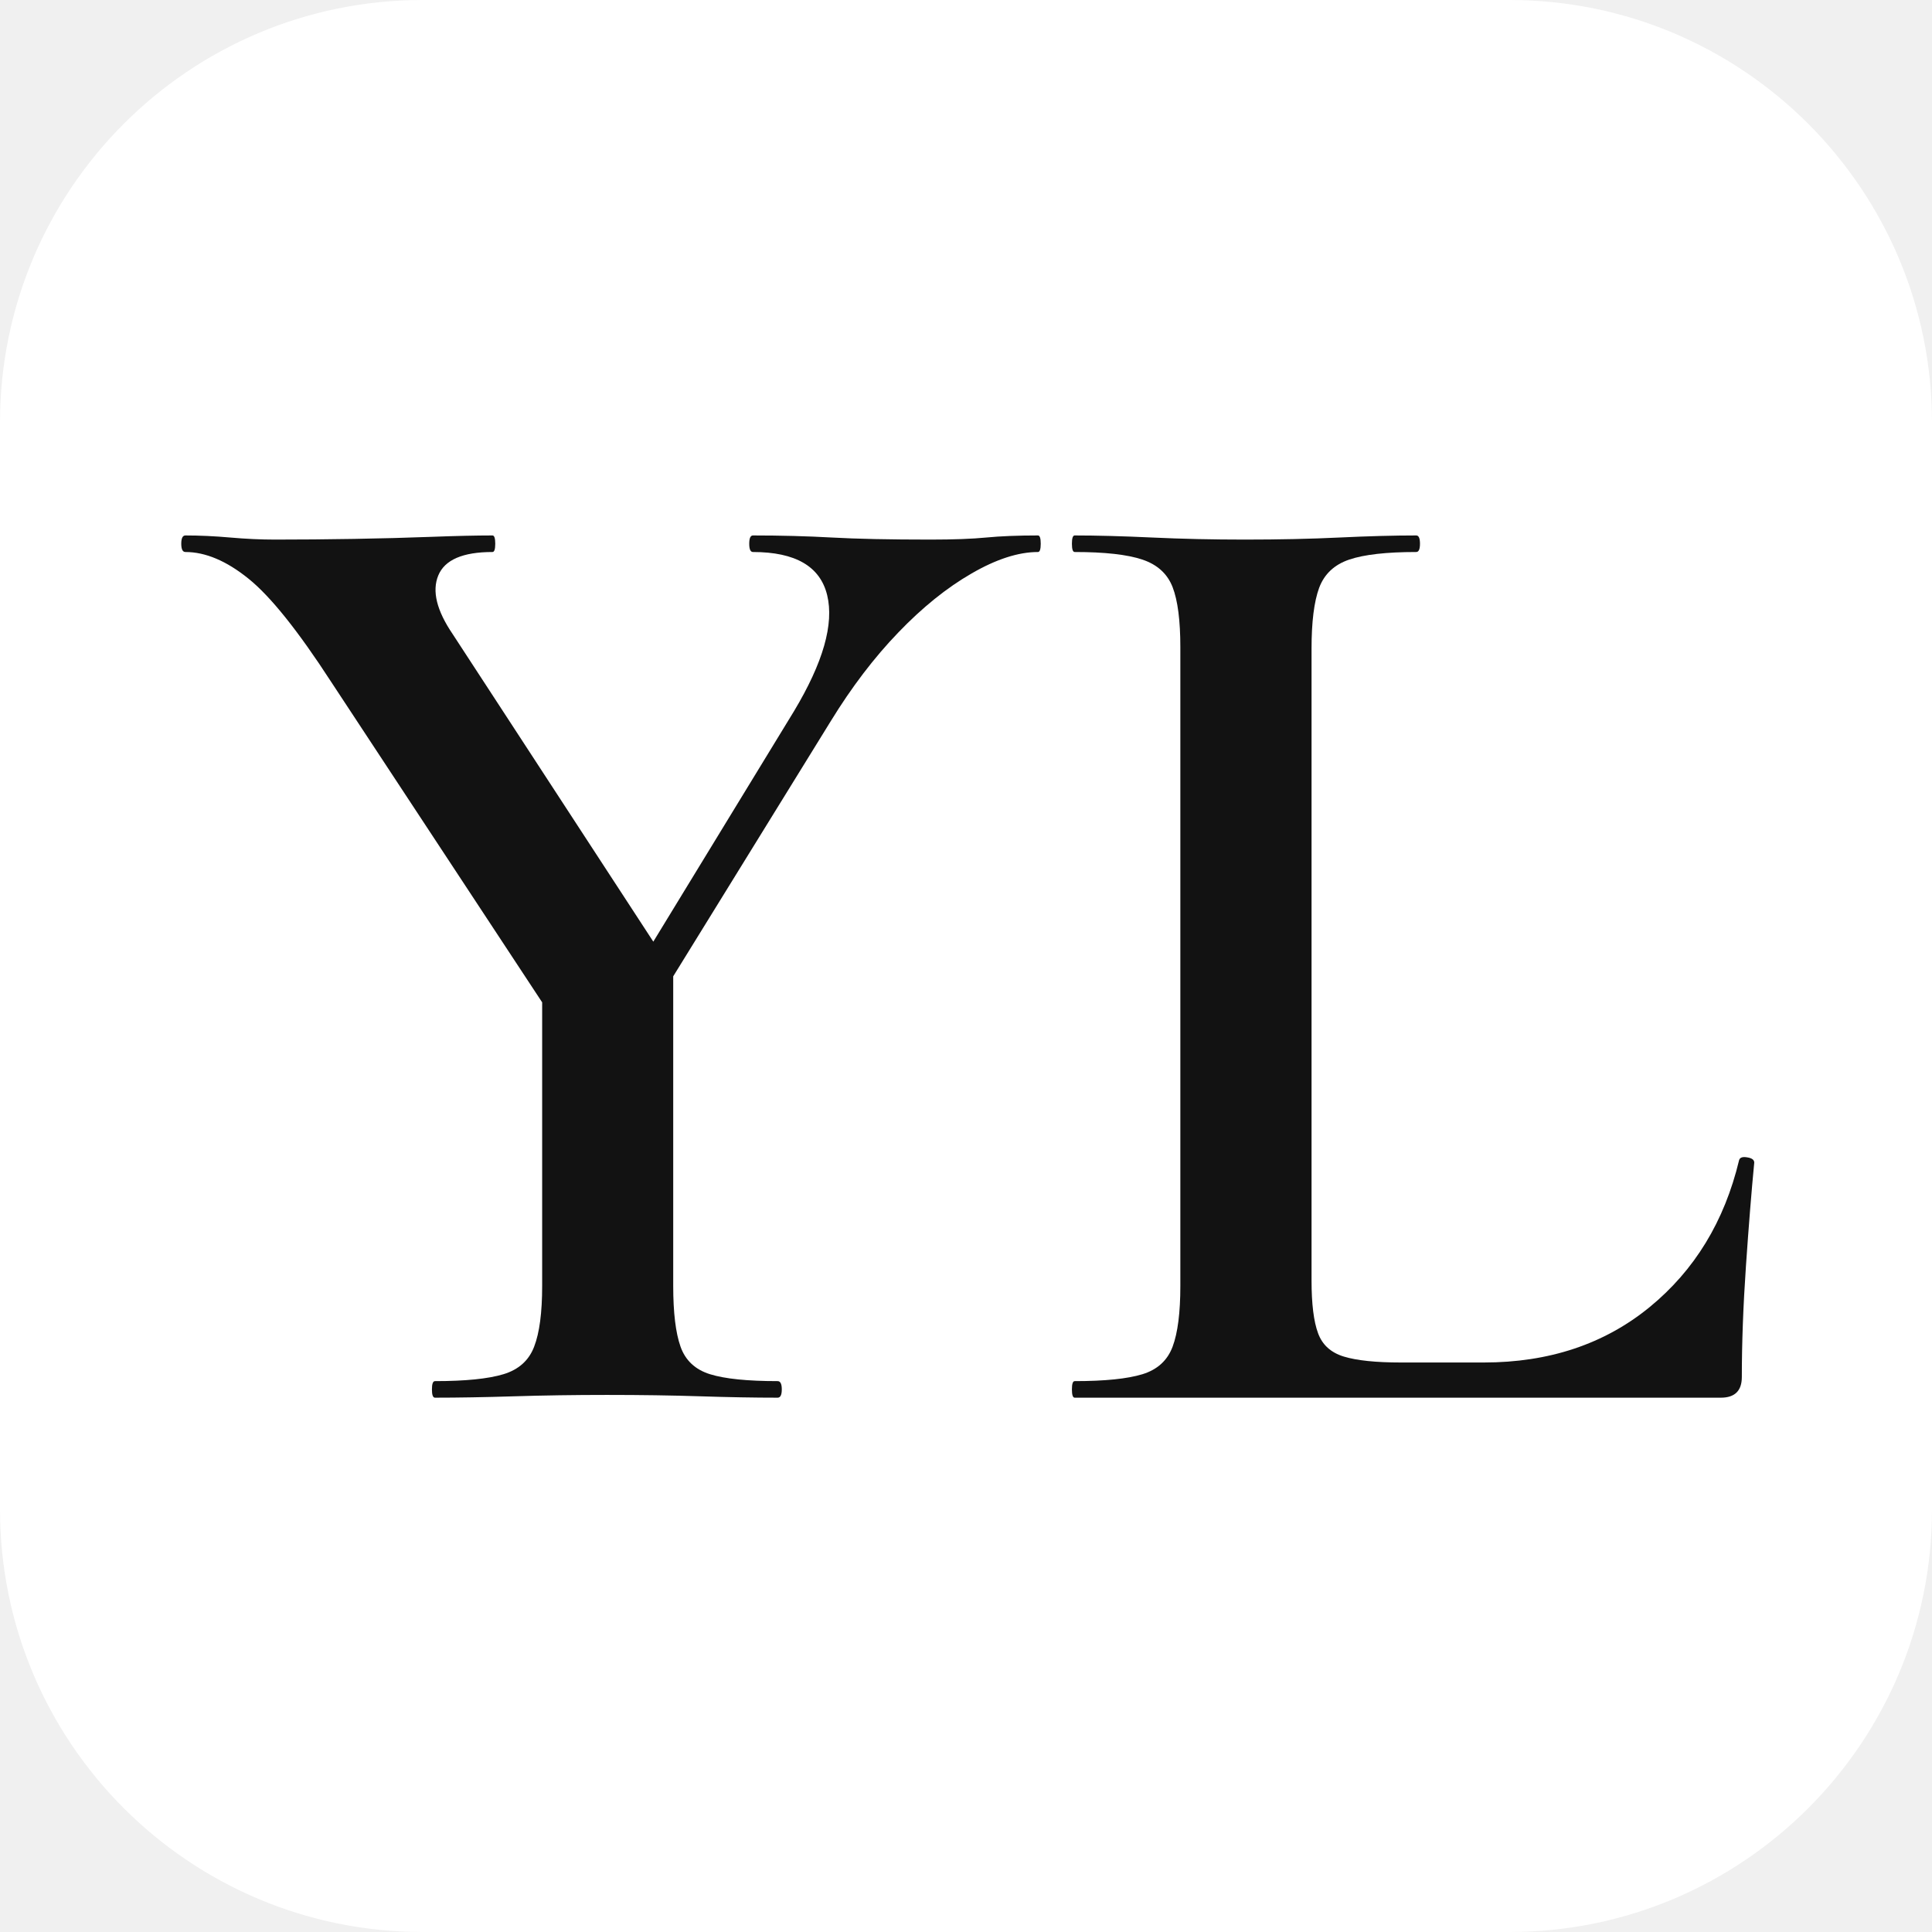
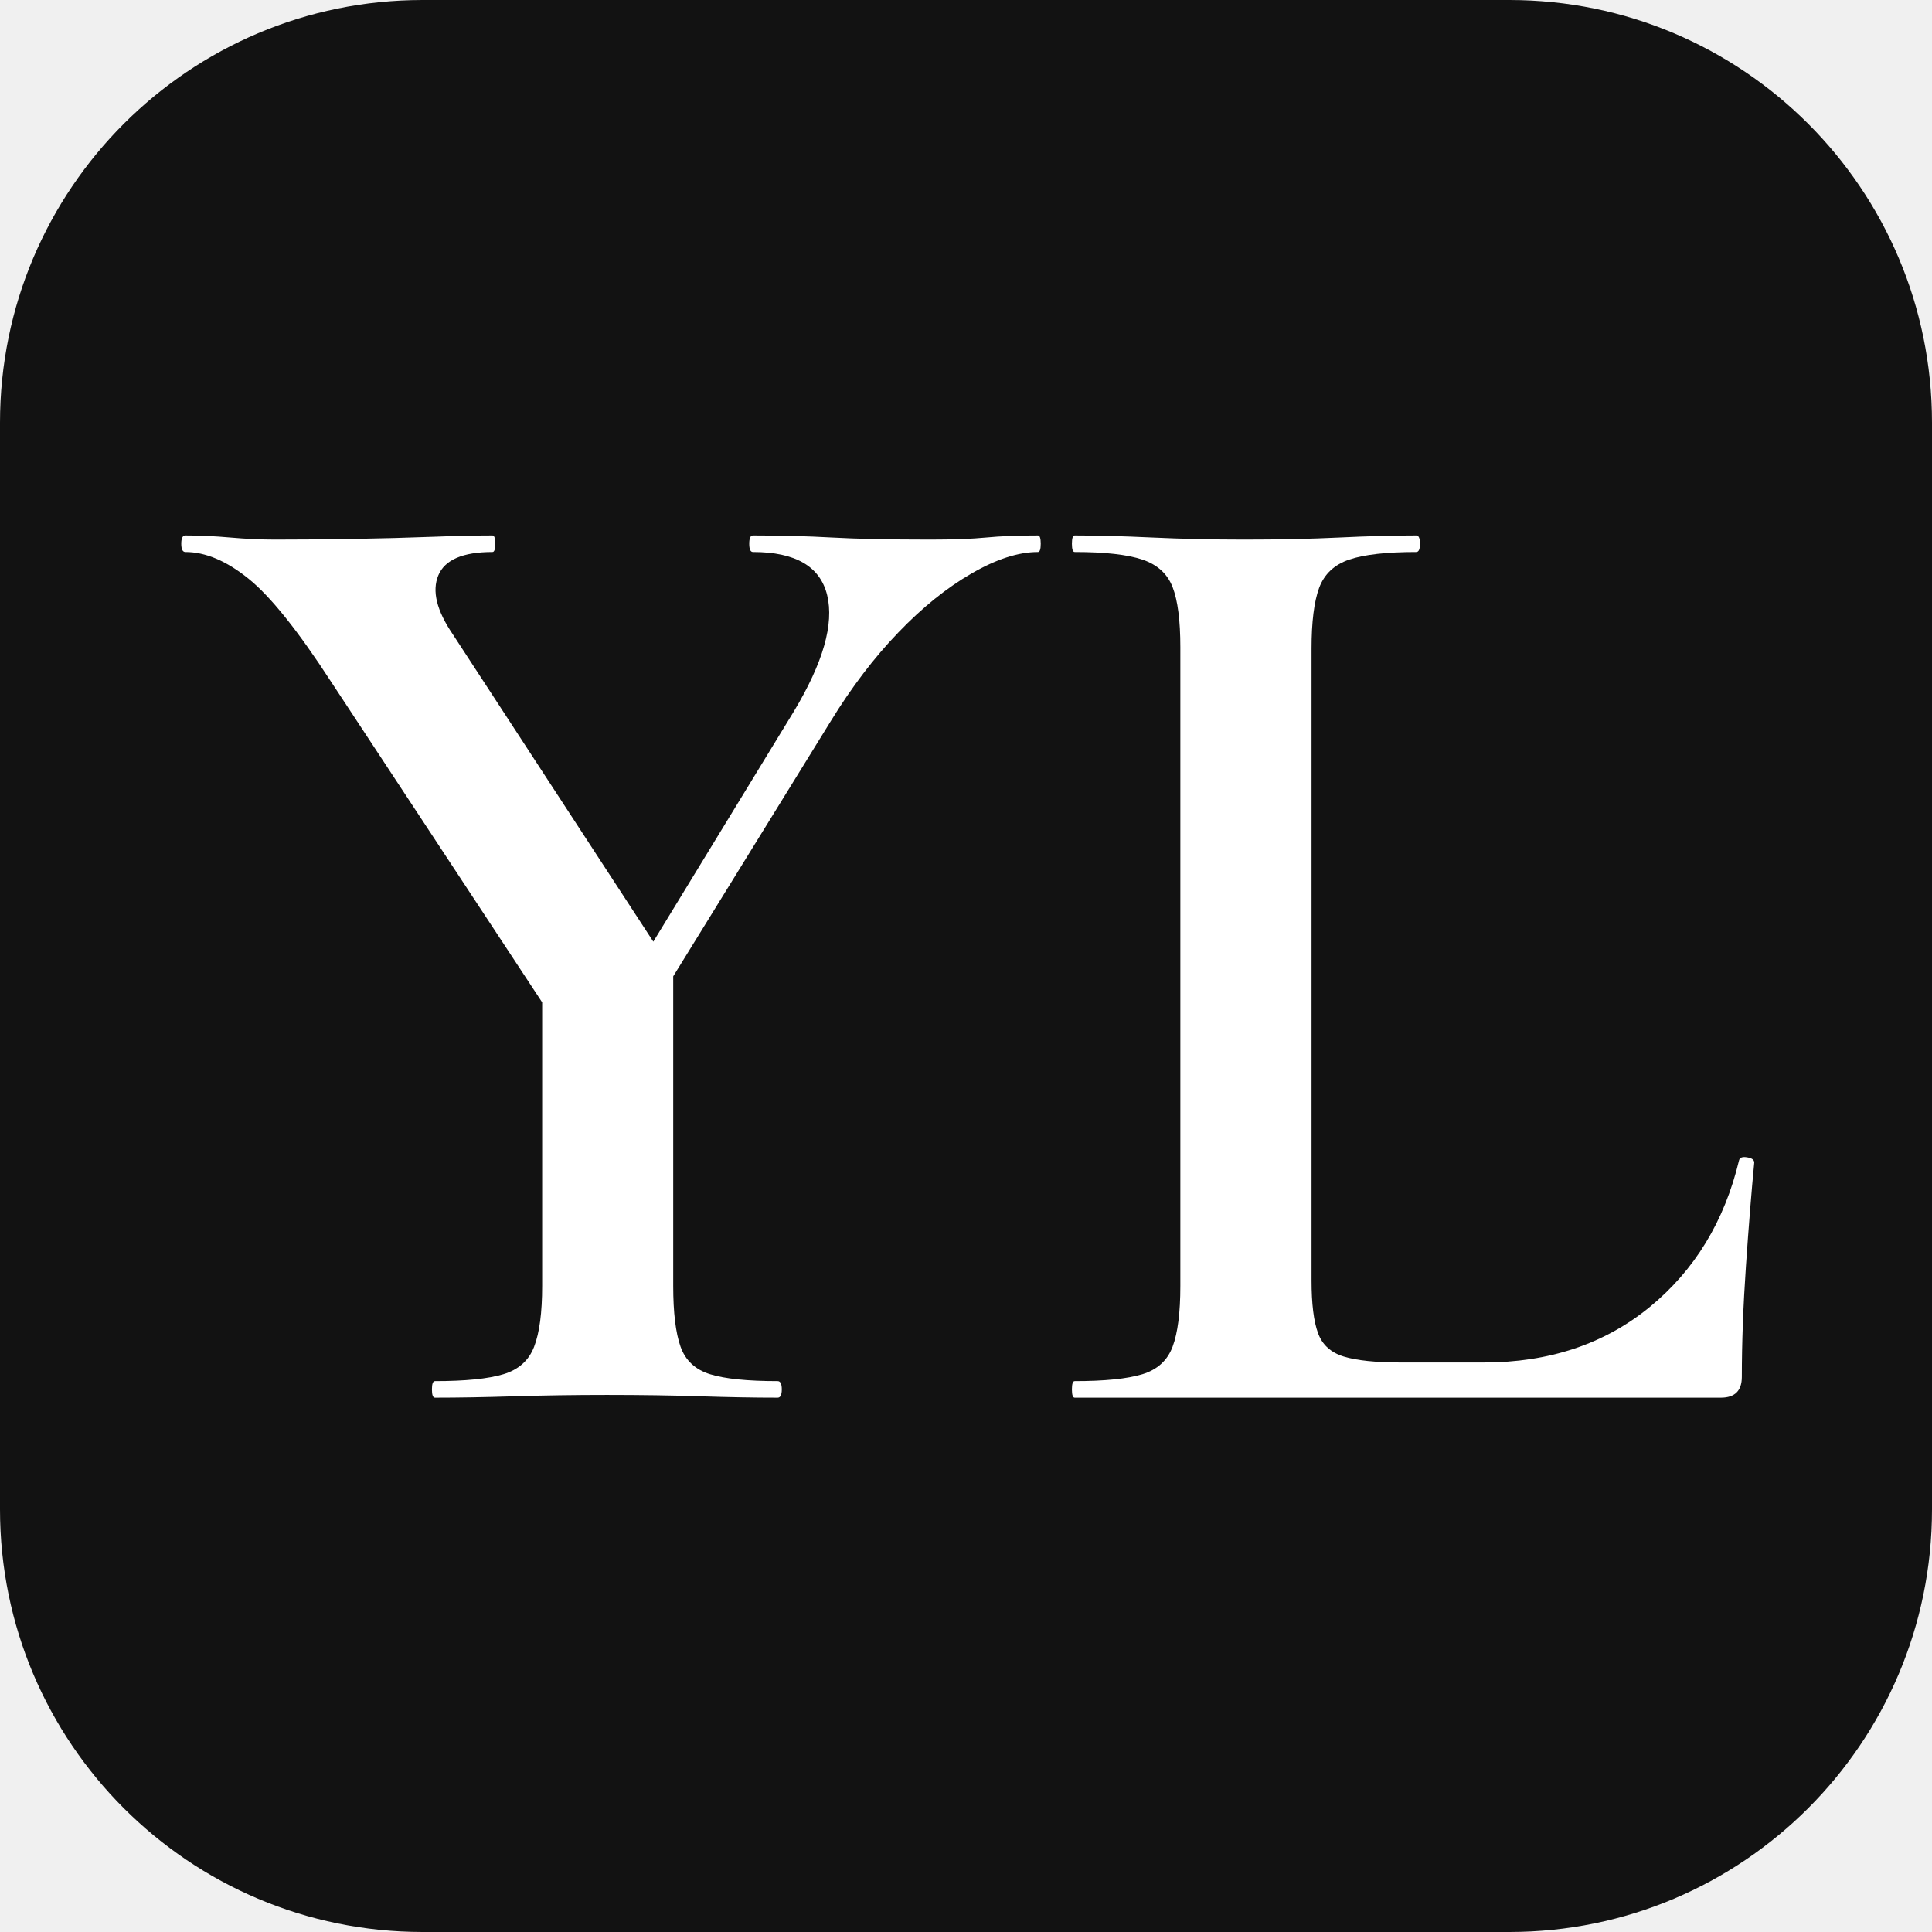
<svg xmlns="http://www.w3.org/2000/svg" width="64" height="64" viewBox="0 0 64 64">
-   <style>
-     .background { fill: #fff; }
-     .letters { fill: #121212; }
-     @media (prefers-color-scheme: dark) {
-       .background { fill: #121212; }
-       .letters { fill: #fff; }
-     }
-   </style>
-   <rect class="background" width="64" height="64" rx="14" />
-   <g class="letters" transform="translate(6 46.3) scale(.0457 -.0457)">
+   <rect width="64" height="64" rx="14" fill="#121212" />
+   <g fill="#fff" transform="translate(6 46.3) scale(.0457 -.0457)">
    <path d="M312.2 281.3 444.3 497.7Q475.9 550.4 468.3 581.7Q460.7 613 414.5 613Q411.8 613 411.8 619Q411.8 625 414.5 625Q444.8 625 471.7 623.5Q498.6 622 543.1 622Q568.1 622 583.6 623.5Q599.1 625 621.1 625Q623.1 625 623.1 619Q623.1 613 621.1 613Q599.8 613 572.9 597.4Q546 581.9 519.8 554.6Q493.6 527.4 470.9 490.4L331.8 265.1ZM270.5 273.2 108.8 518.8Q72.7 574.5 48.8 593.7Q24.9 613 3.1 613Q0.1 613 0.1 619Q0.1 625 3.1 625Q18.6 625 35.6 623.5Q52.6 622 68.1 622Q95.8 622 125.5 622.5Q155.1 623 181.6 624Q208 625 225.7 625Q227.7 625 227.7 619Q227.7 613 225.7 613Q193.4 613 186.4 596Q179.4 579.1 196.9 553.4L350.2 318.4ZM261.7 310 356.7 319V81Q356.7 52 362 37Q367.3 22 383.4 17Q399.5 12 432.4 12Q435.4 12 435.4 6Q435.4 0 432.4 0Q407.2 0 376.4 1Q345.6 2 308.7 2Q273.6 2 241.4 1Q209.2 0 184 0Q181.8 0 181.8 6Q181.8 12 184 12Q217 12 233.6 17Q250.2 22 255.9 37Q261.7 52 261.7 81Z" />
    <path transform="translate(616)" d="M203.4 543V85Q203.4 59.5 208.1 46.8Q212.7 34.1 226.8 29.8Q240.9 25.5 268.3 25.5H328.2Q399.3 25.5 448.4 65.6Q497.4 105.7 513.3 172.1Q514.1 175.1 519.2 174.2Q524.3 173.4 524.3 170.4Q521.3 139.3 518.3 95.7Q515.3 52.1 515.3 15Q515.3 0 500.1 0H31.7Q29.7 0 29.7 6Q29.7 12 31.7 12Q64.4 12 80.8 17Q97.1 22 102.7 37Q108.3 52 108.3 81V544Q108.3 573 102.7 587.5Q97.1 602 80.8 607.5Q64.4 613 31.7 613Q29.7 613 29.7 619Q29.7 625 31.7 625Q55.7 625 87.9 623.5Q120.1 622 155.1 622Q192.2 622 223.6 623.5Q254.9 625 279.3 625Q282 625 282 619Q282 613 279.3 613Q246.9 613 230.7 607.5Q214.5 602 208.9 587Q203.4 572 203.4 543Z" />
  </g>
</svg>
